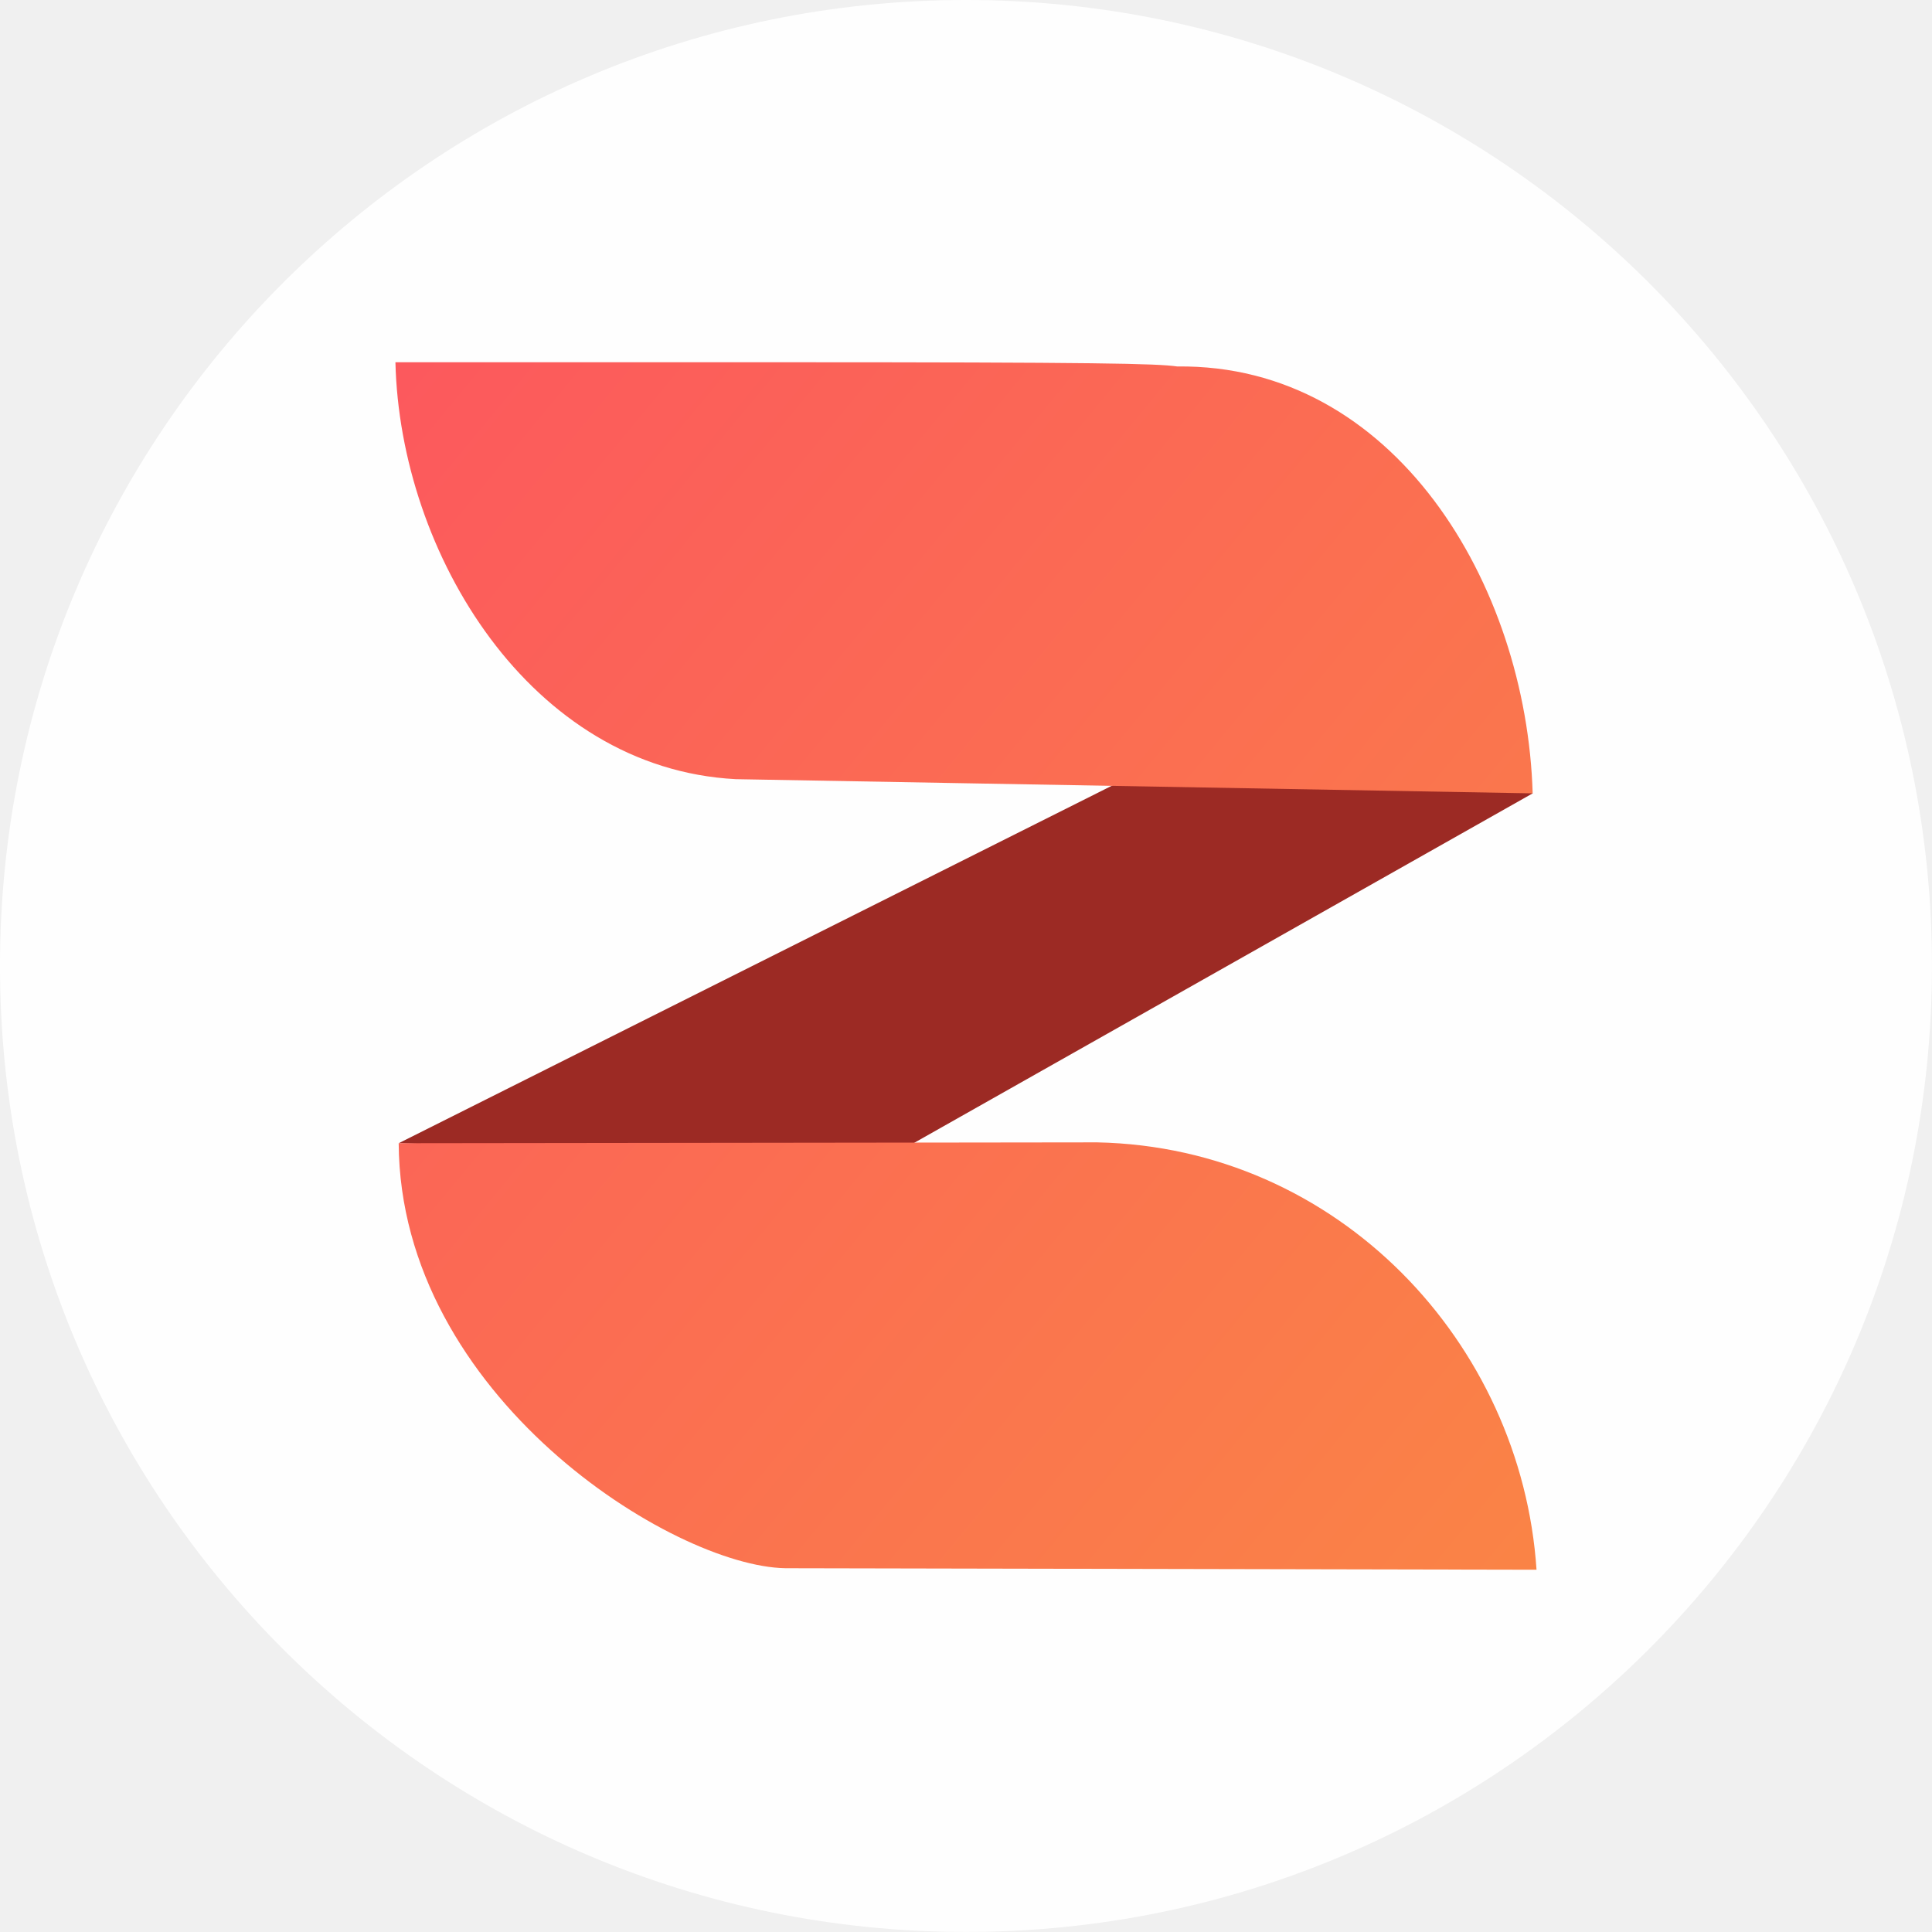
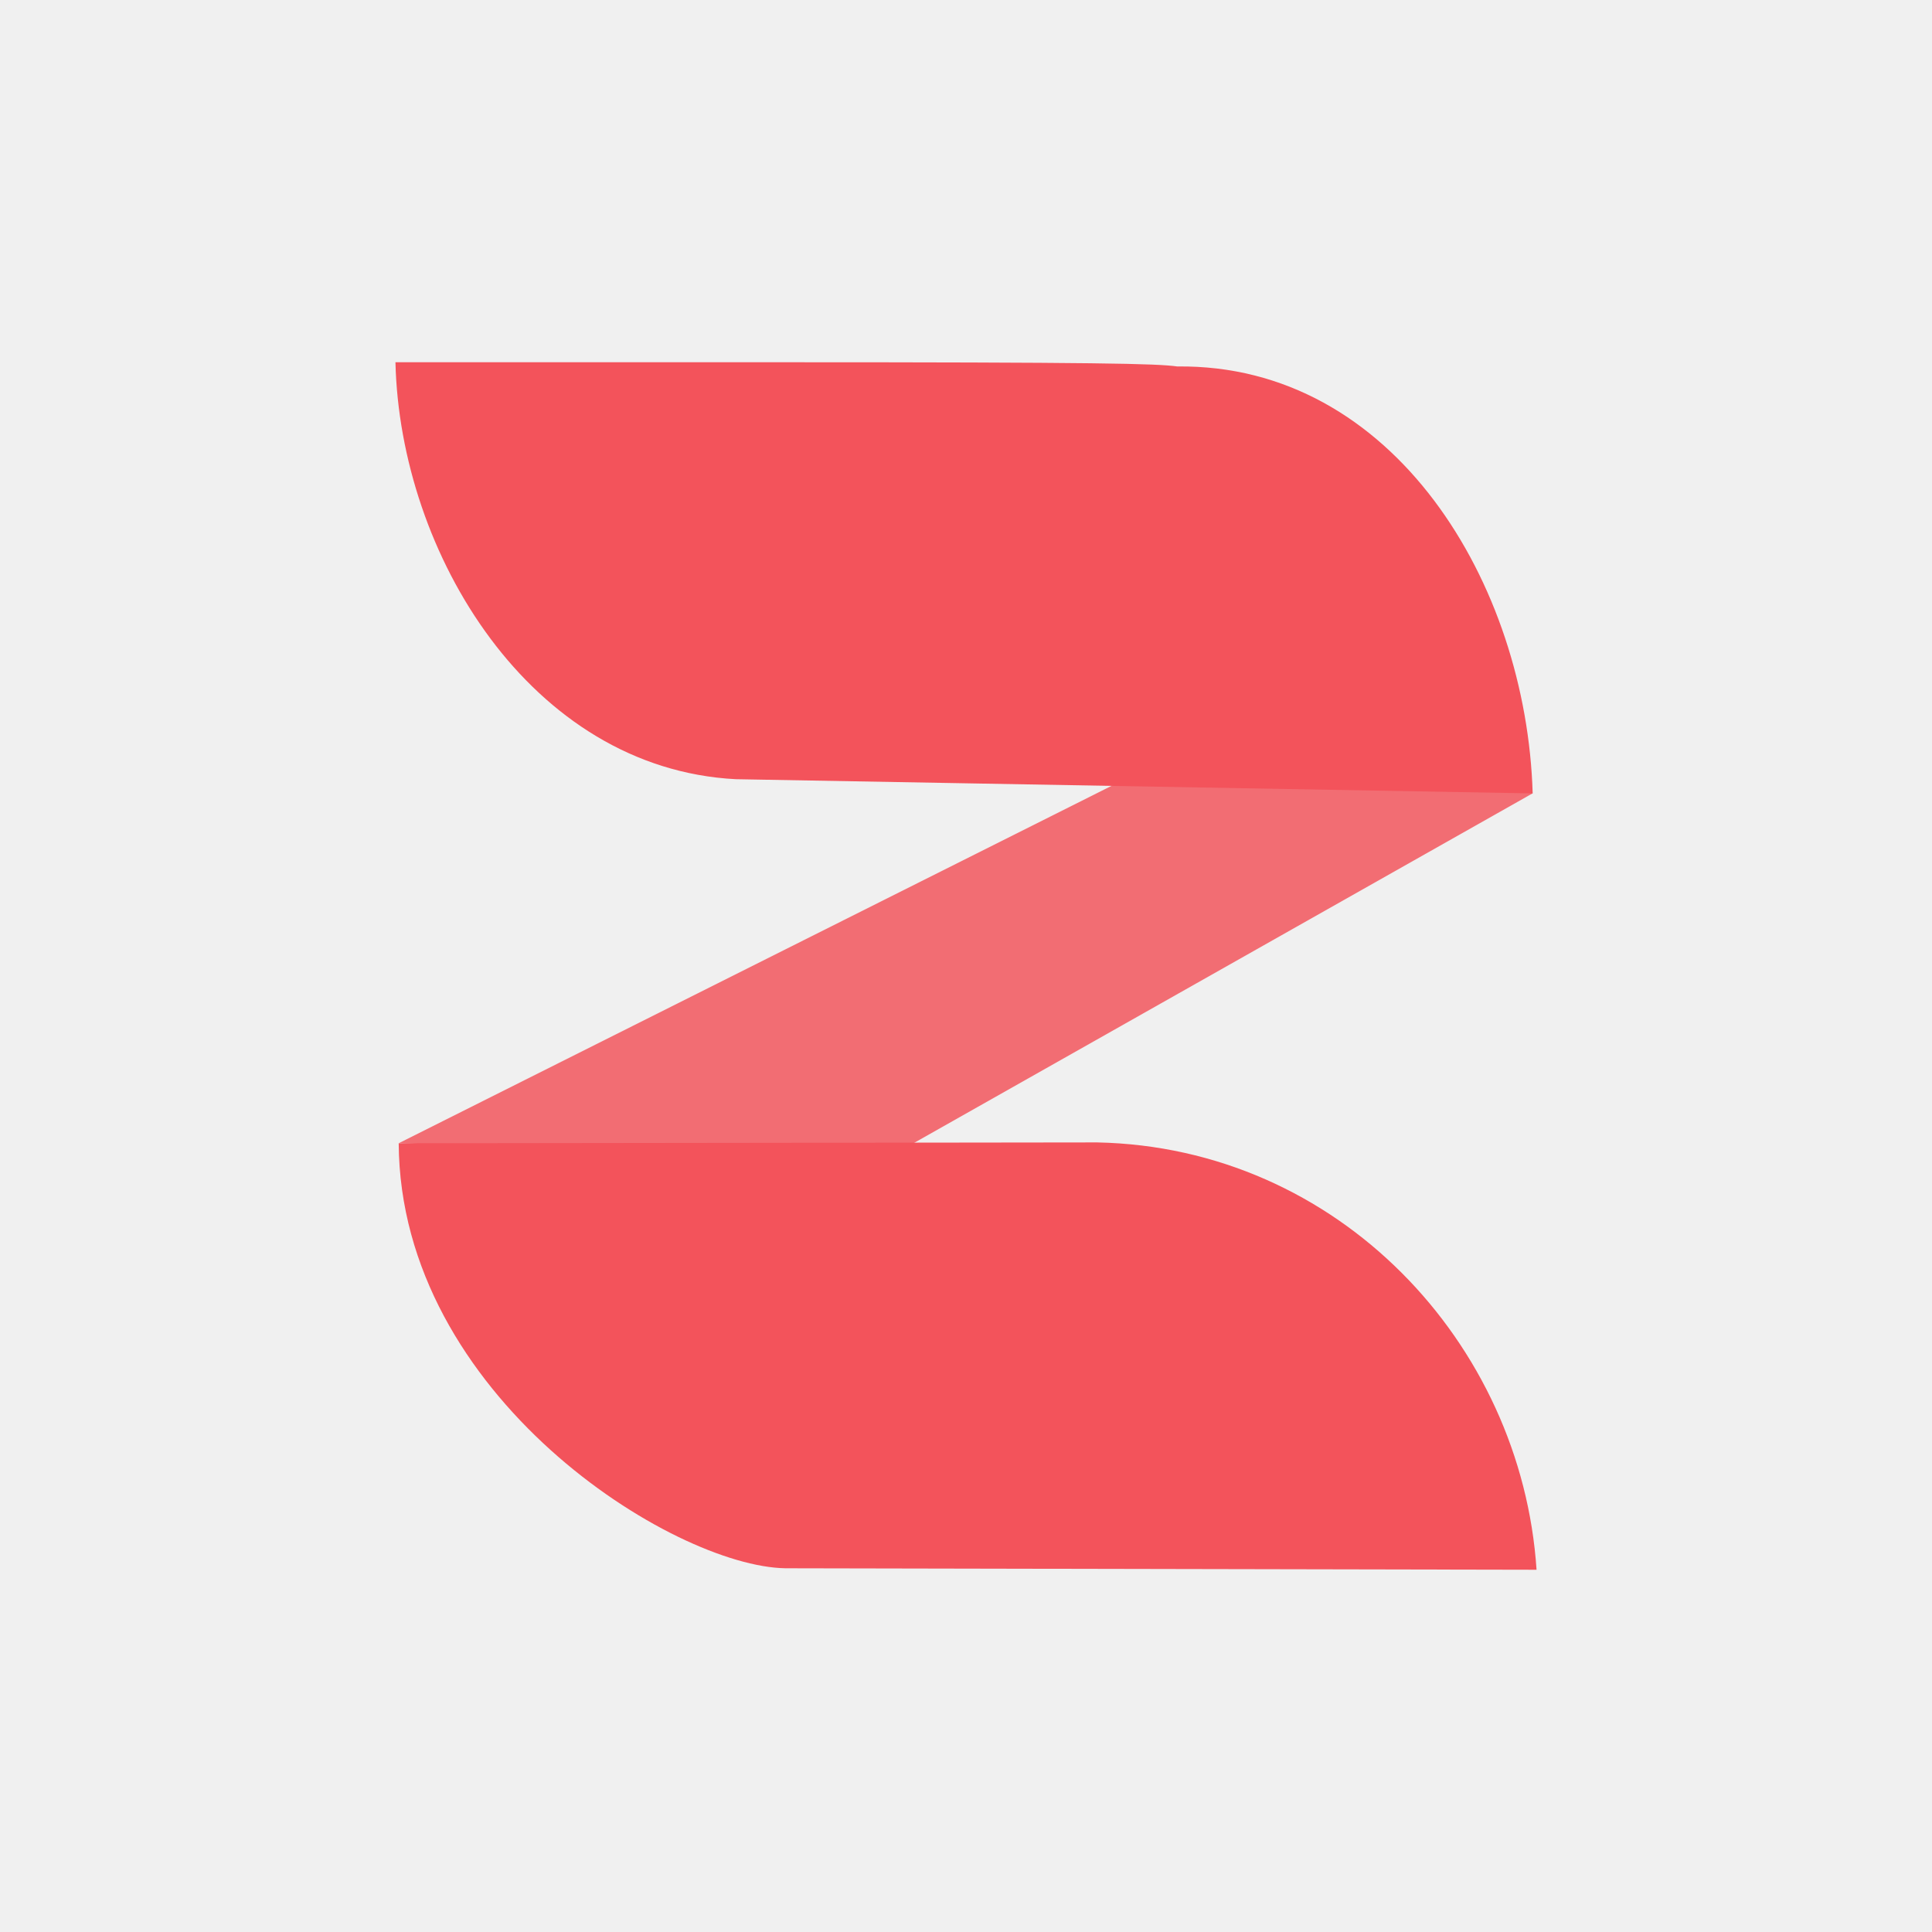
- <svg xmlns="http://www.w3.org/2000/svg" xmlns:xlink="http://www.w3.org/1999/xlink" width="128" height="128" version="1.1" viewBox="0 0 33.867 33.867">
-   <defs>
-     <linearGradient id="a">
-       <stop offset="0" stop-color="#fc575e" />
-       <stop offset="1" stop-color="#f7b42c" />
-     </linearGradient>
-     <linearGradient xlink:href="#a" id="b" x1="43.078" x2="774.291" y1="111.56" y2="715.75" gradientTransform="translate(-11.029 35.502) scale(1.54339)" gradientUnits="userSpaceOnUse" />
-   </defs>
-   <circle cx="16.933" cy="16.933" r="16.933" fill="#fff" fill-opacity=".951" fill-rule="evenodd" stroke-linecap="round" stroke-linejoin="round" stroke-opacity=".983" stroke-width="2" paint-order="stroke markers fill" />
+ <svg xmlns="http://www.w3.org/2000/svg" fill="#f3535b" viewBox="0 0 33.867 33.867">
  <g stroke-width="23.398" paint-order="stroke markers fill">
-     <path fill="#9c2a24" d="M77.374 49.763c3.88-.44 26.588 1.577 26.481 2.097L58.572 77.448l-34.469-.982Z" transform="matrix(.24925 0 0 .24925 .981 .981)" />
-     <path fill="url(#b)" d="M267.83 332.194c-84.193-4.441-137.743-92.535-139.59-171.042h155.33c134.049 0 157.001.529 165.408 1.731 88.985-1.066 143.267 89.144 145.815 175.135M416.12 481.196c98.948 2.03 174.07 82.23 180.256 175.329l-308.118-.623c-46.077-.727-158.063-70.57-158.683-174.35" transform="matrix(.24925 0 0 .24925 .981 .981) translate(1.89 -6.086) scale(.17143)" />
+     <path d="M20.266 13.384c.968-.11 6.628.393 6.6.523L15.58 20.285l-8.59-.245Z" fill-opacity=".831" />
+     <path d="M12.896 13.659C9.3 13.469 7.011 9.705 6.932 6.35h6.637c5.728 0 6.709.023 7.068.074 3.802-.046 6.122 3.81 6.23 7.484m-7.634 6.118c4.228.086 7.438 3.513 7.702 7.491l-13.166-.026c-1.969-.031-6.754-3.016-6.78-7.45" />
  </g>
</svg>
